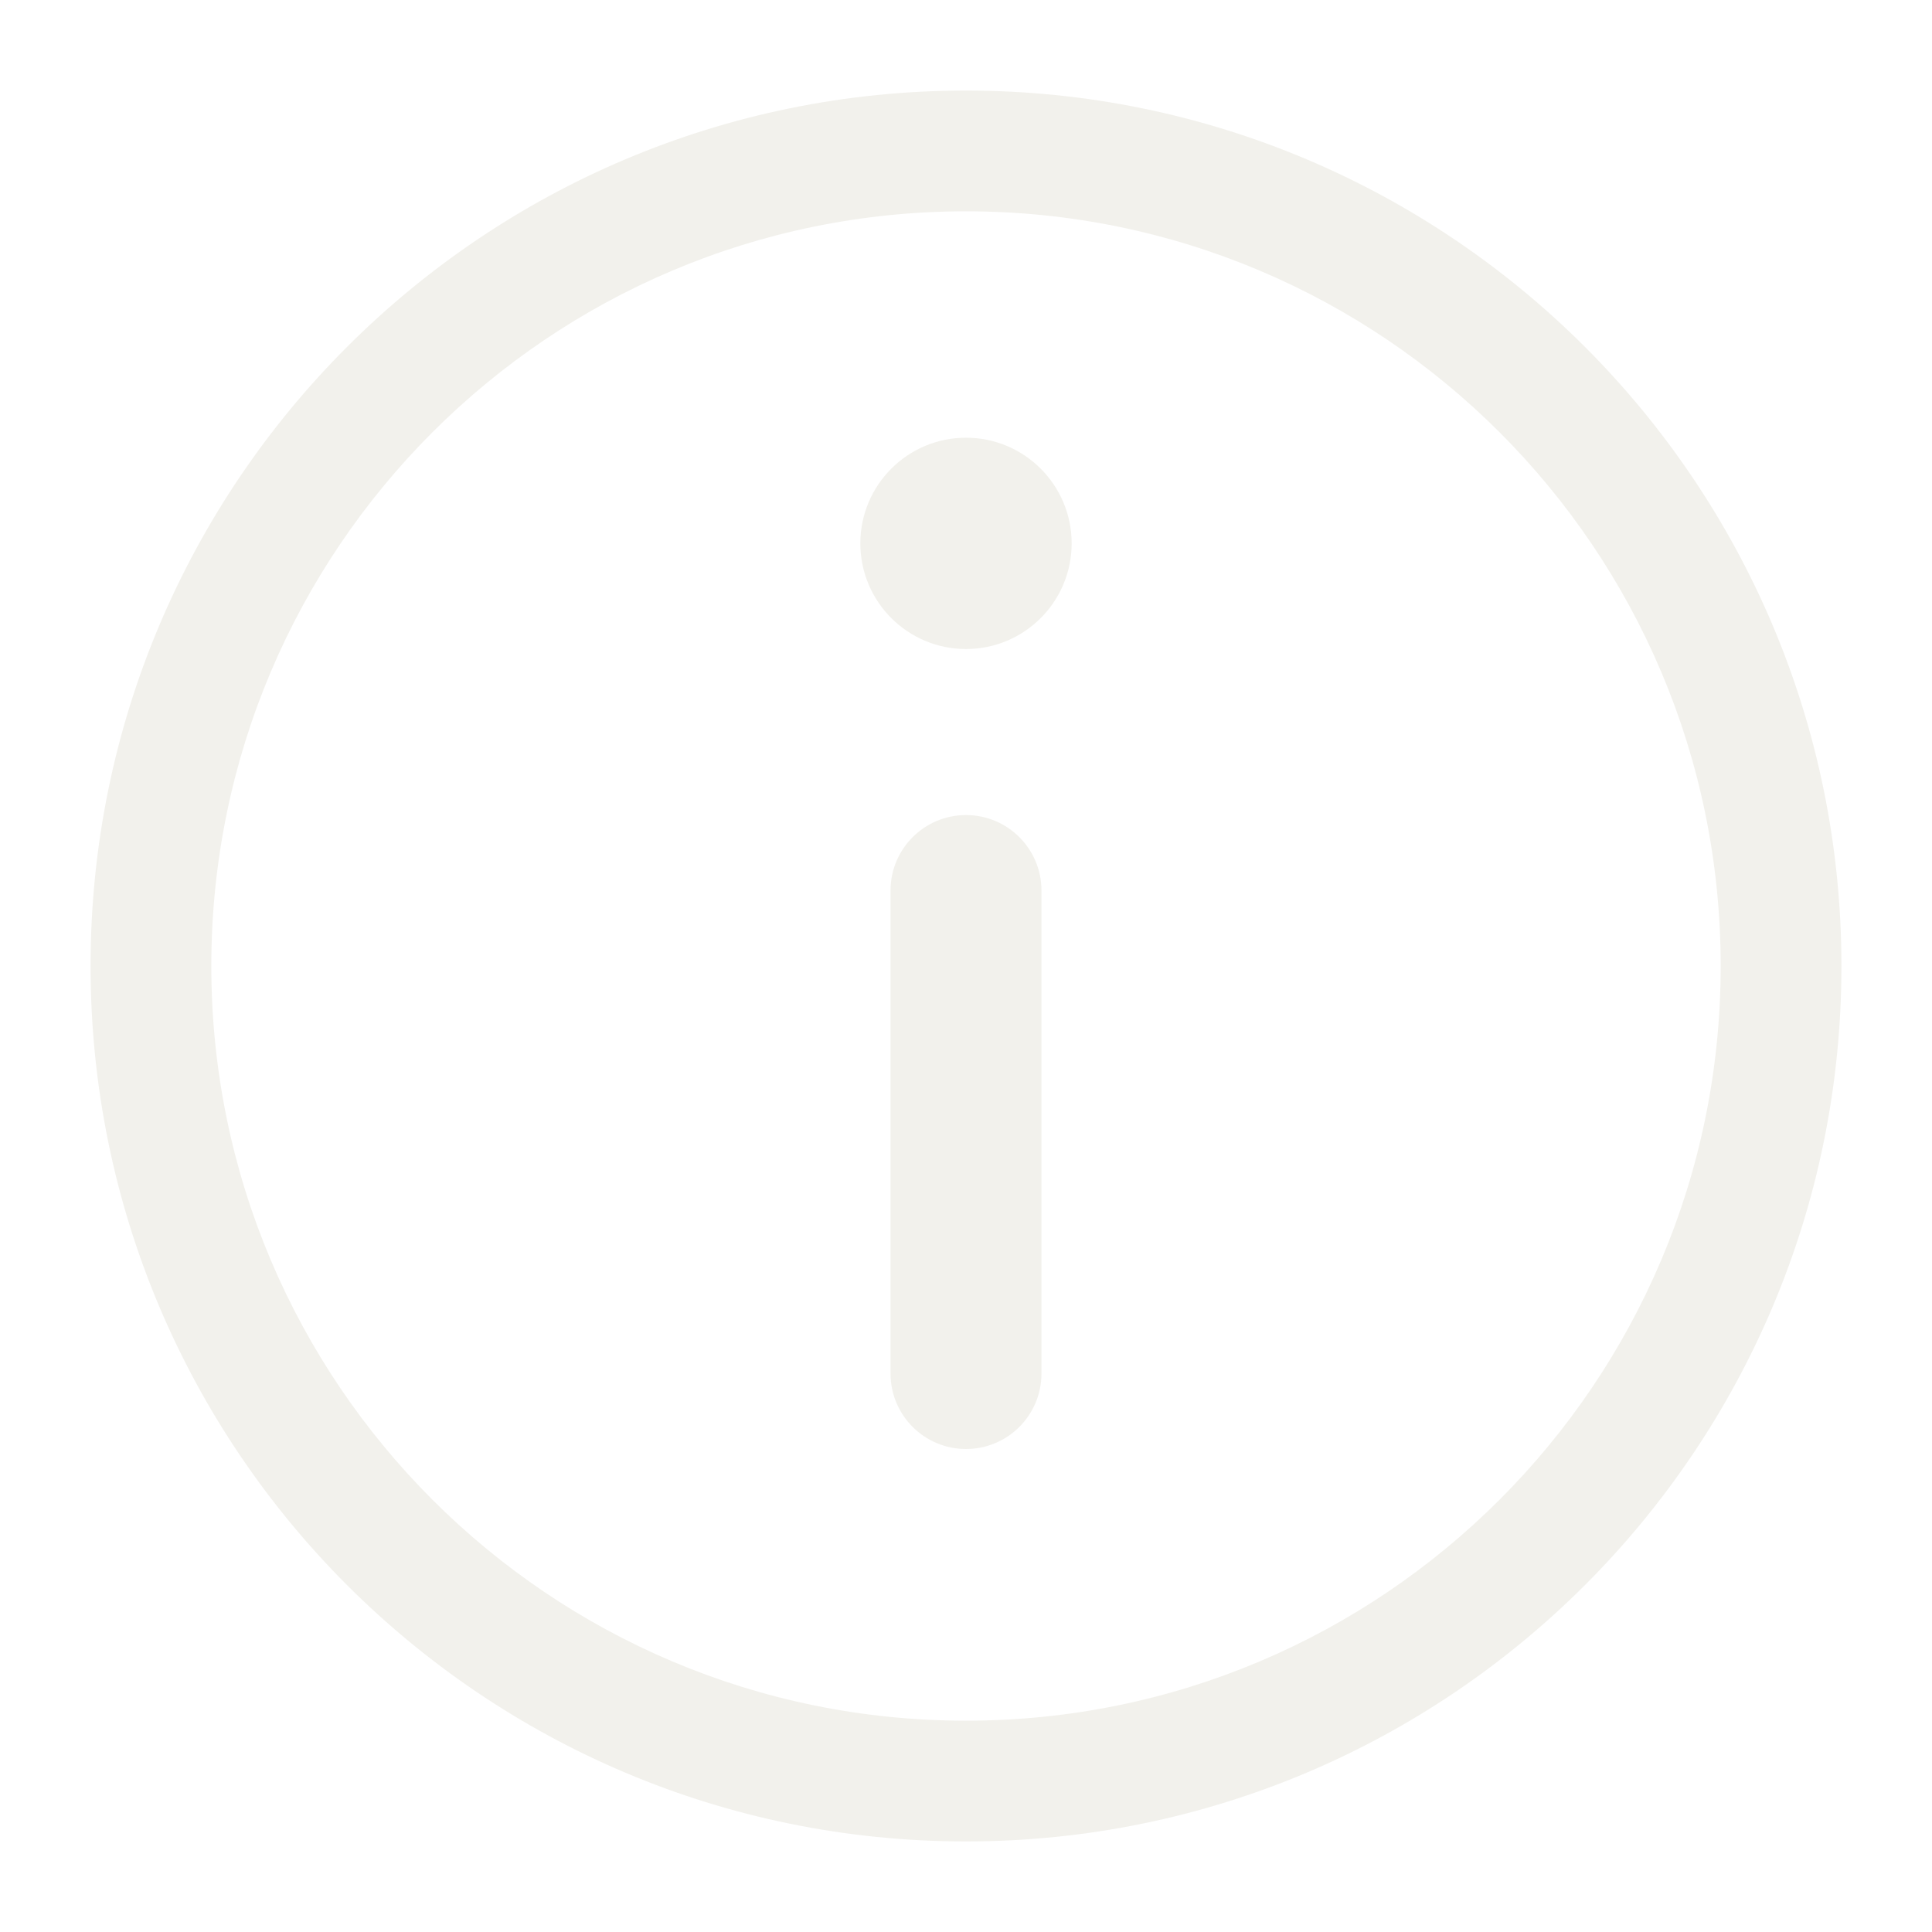
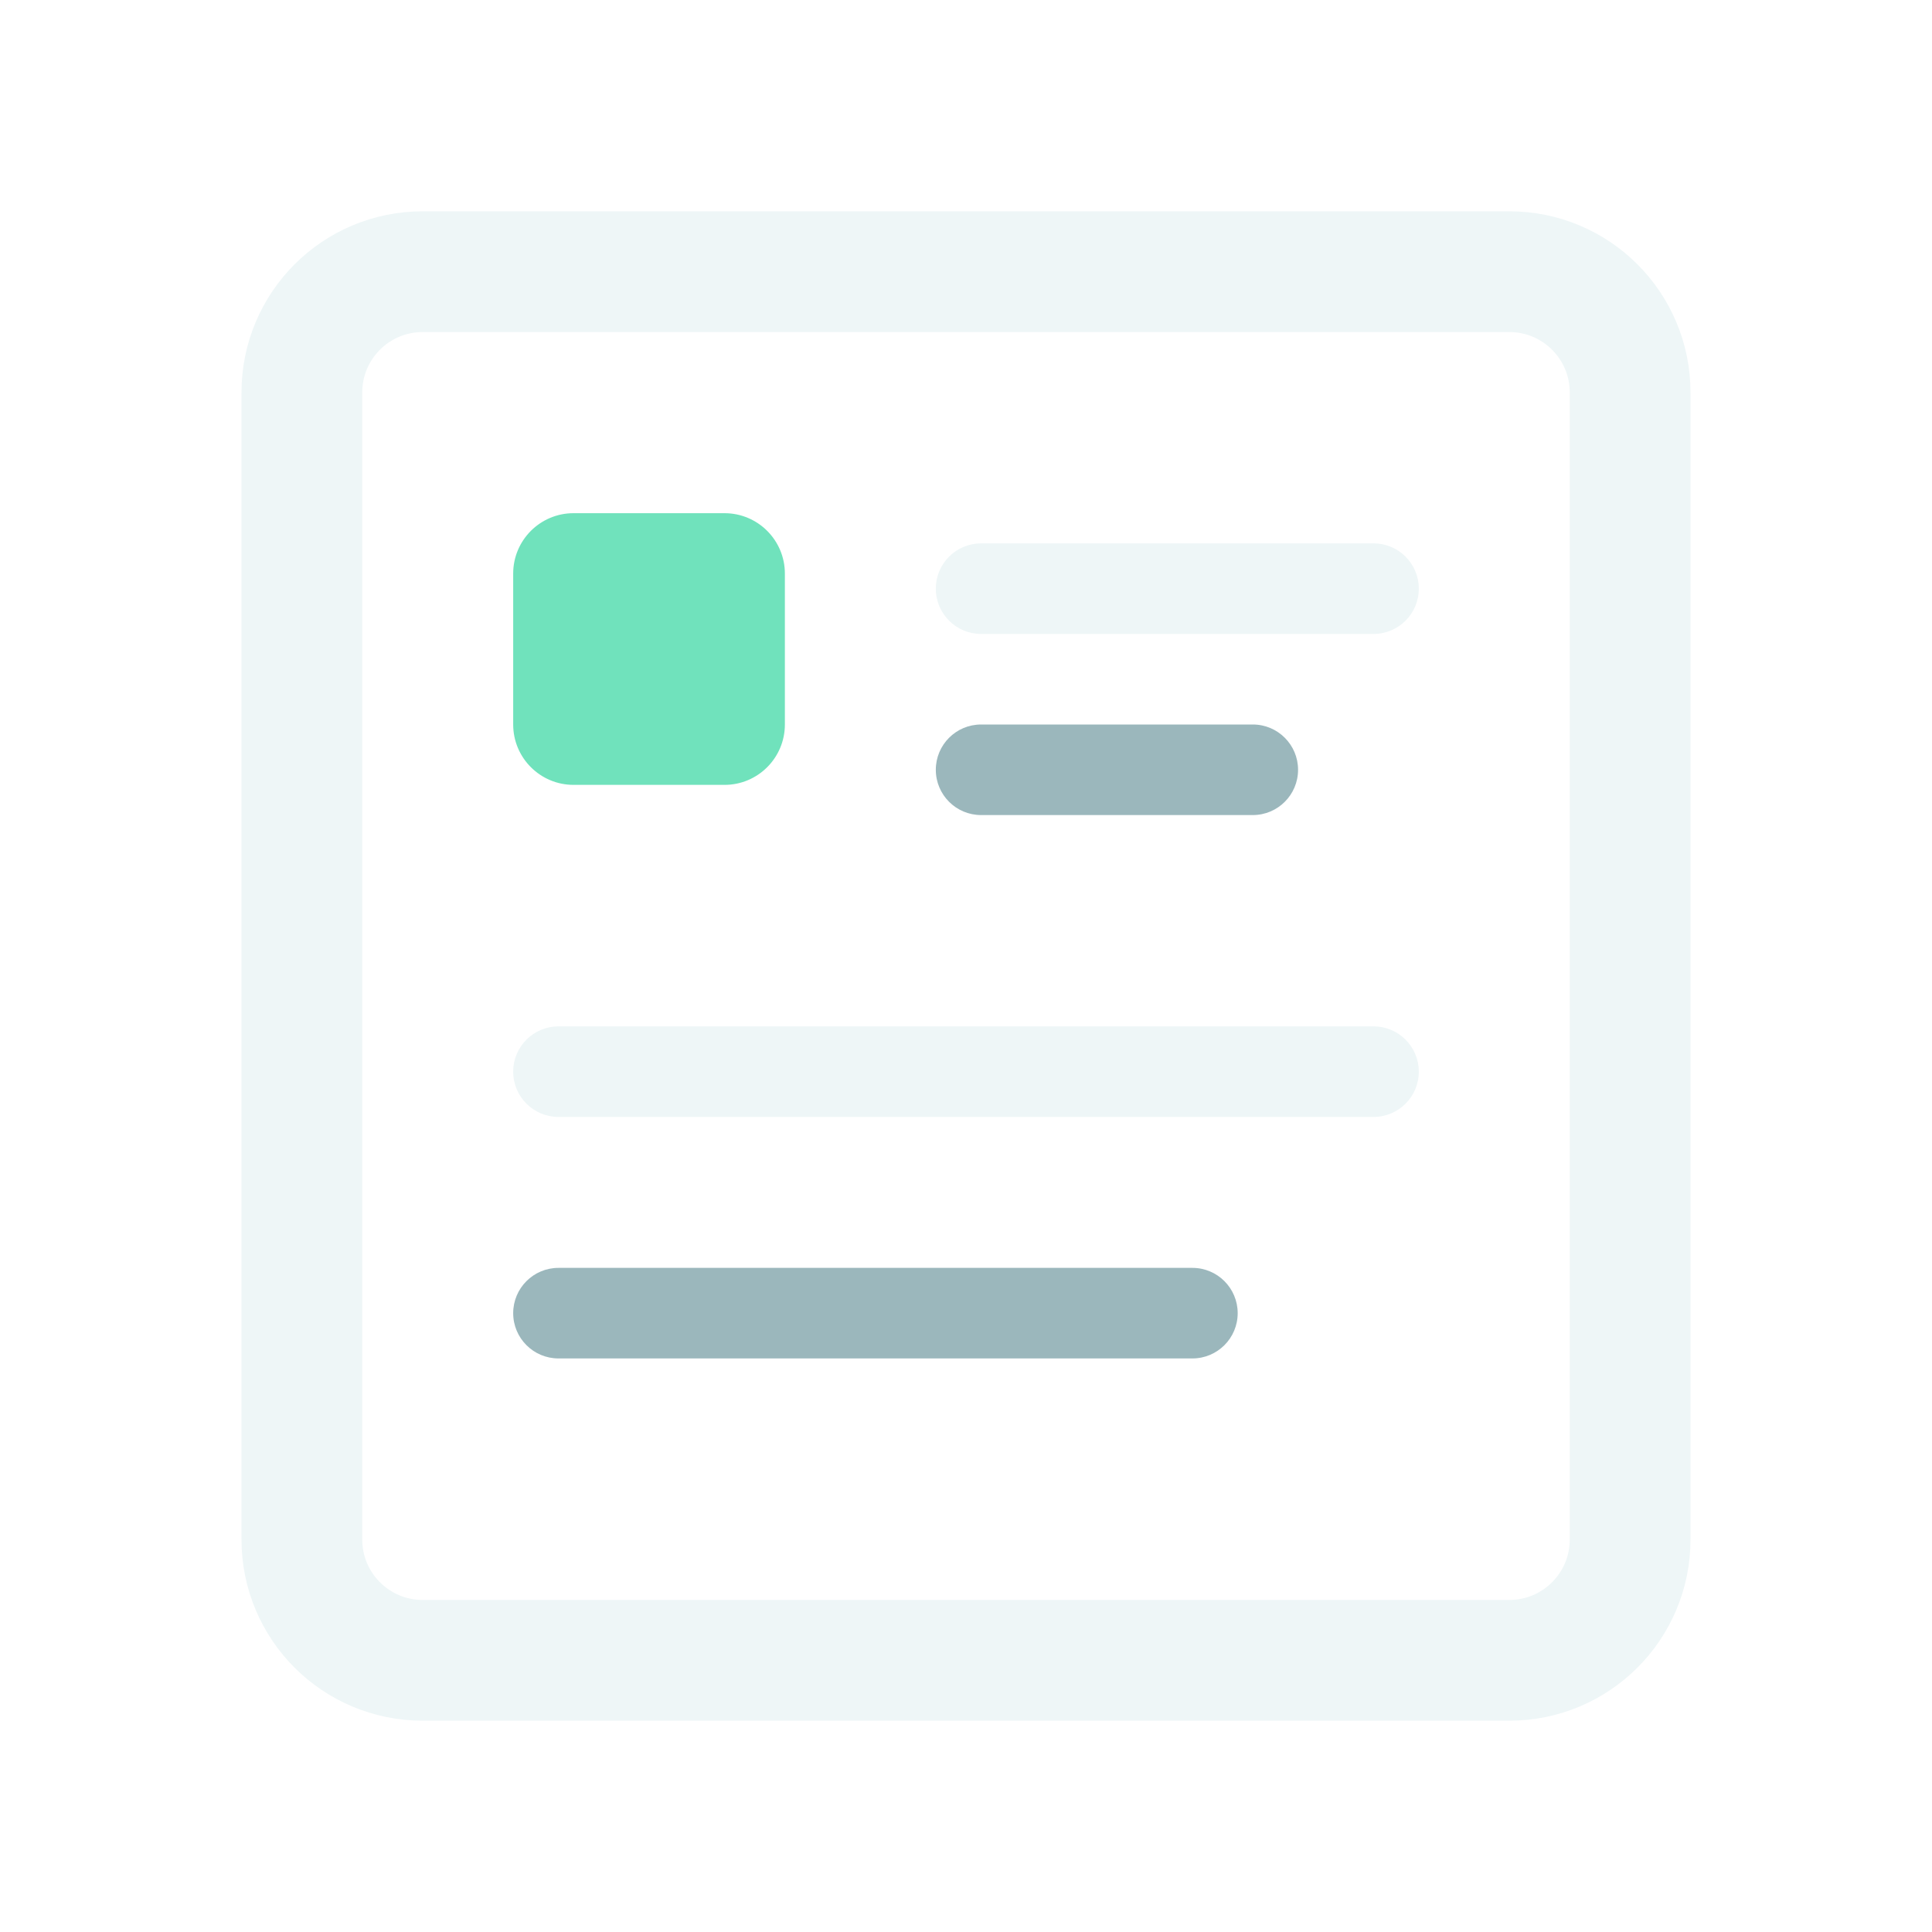
- <svg xmlns="http://www.w3.org/2000/svg" viewBox="0 0 64 64">
-   <path fill="#F2F1EC" fill-rule="evenodd" d="M32 3a29 29 0 1 1 0 58 29 29 0 0 1 0-58Zm0 4a25 25 0 1 0 0 50 25 25 0 0 0 0-50Z" />
-   <rect x="29.5" y="27" width="5" height="21" rx="2.5" fill="#F2F1EC" />
-   <circle cx="32" cy="18" r="3.5" fill="#F2F1EC" />
+ <svg xmlns="http://www.w3.org/2000/svg" width="64" height="64" viewBox="0 0 64 64">
+   <rect x="10" y="9" width="44" height="46" rx="4" fill="none" stroke="#eef6f7" stroke-width="4" />
+   <rect x="17" y="17" width="9" height="9" rx="2" fill="#70e2bc" />
+   <rect x="31" y="18" width="16" height="3" rx="1.5" fill="#eef6f7" />
+   <rect x="31" y="24" width="12" height="3" rx="1.5" fill="#9bb7bc" />
+   <rect x="17" y="34" width="30" height="3" rx="1.5" fill="#eef6f7" />
+   <rect x="17" y="42" width="24" height="3" rx="1.5" fill="#9bb7bc" />
</svg>
